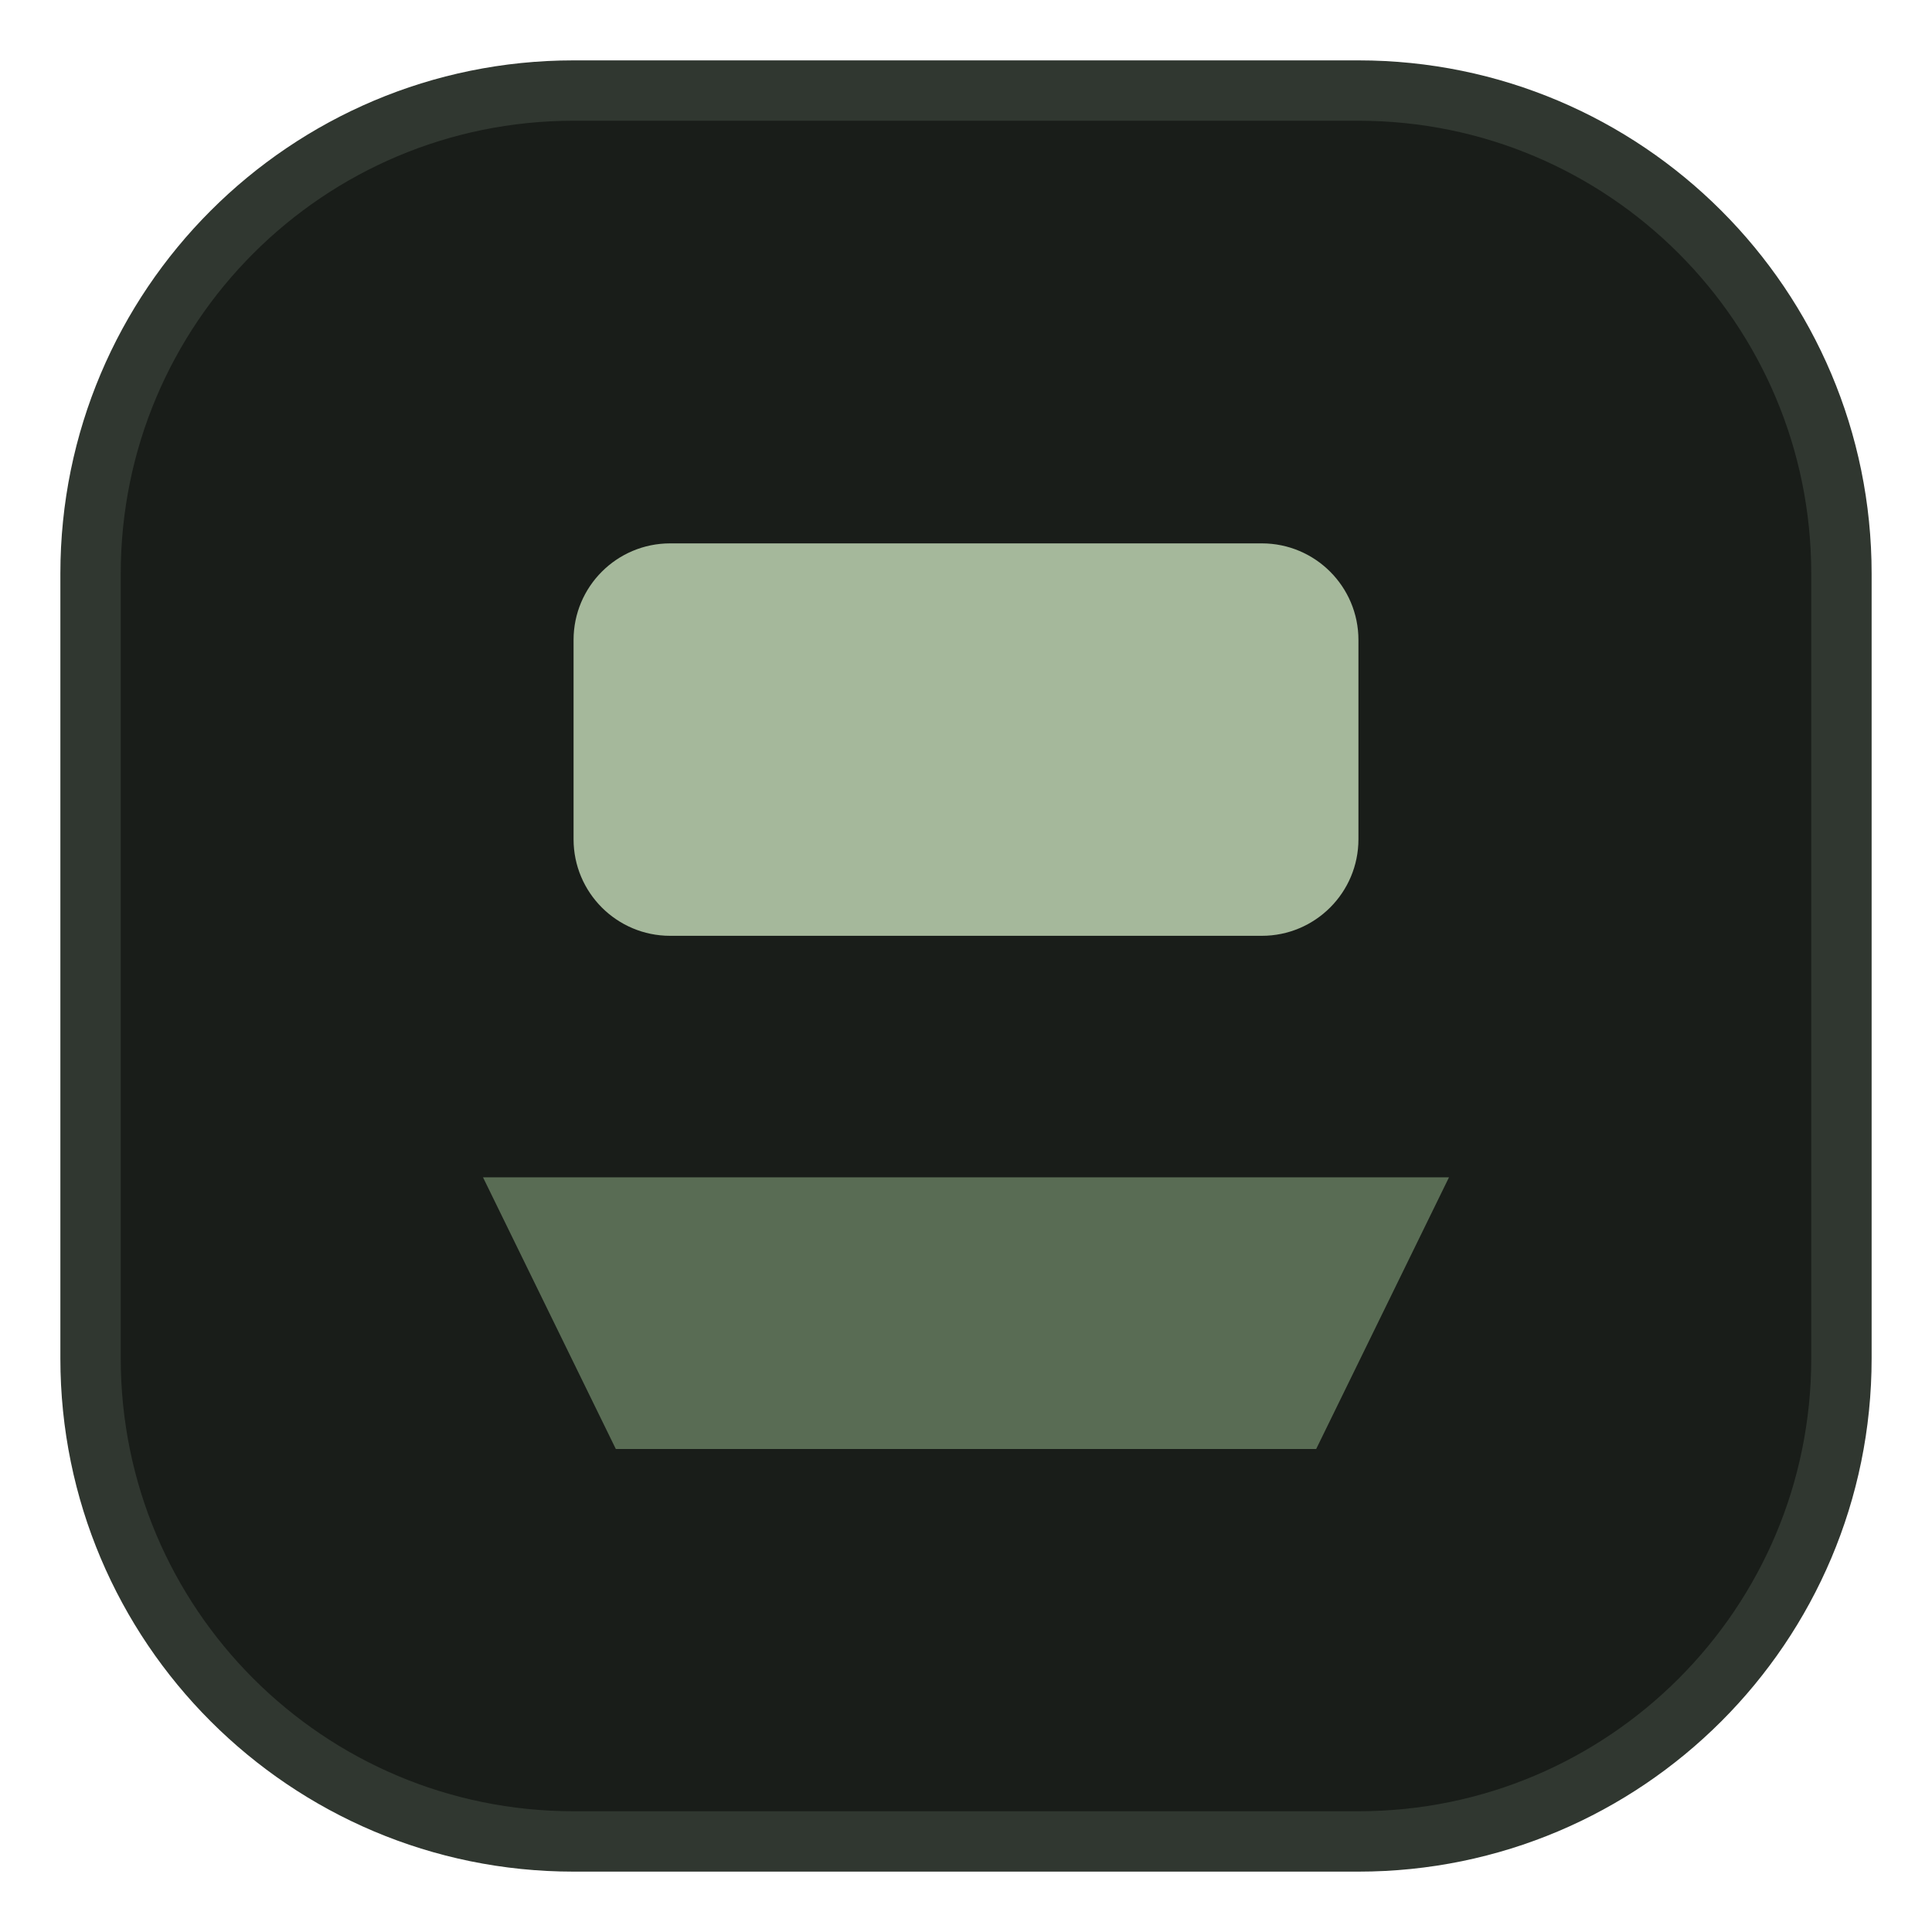
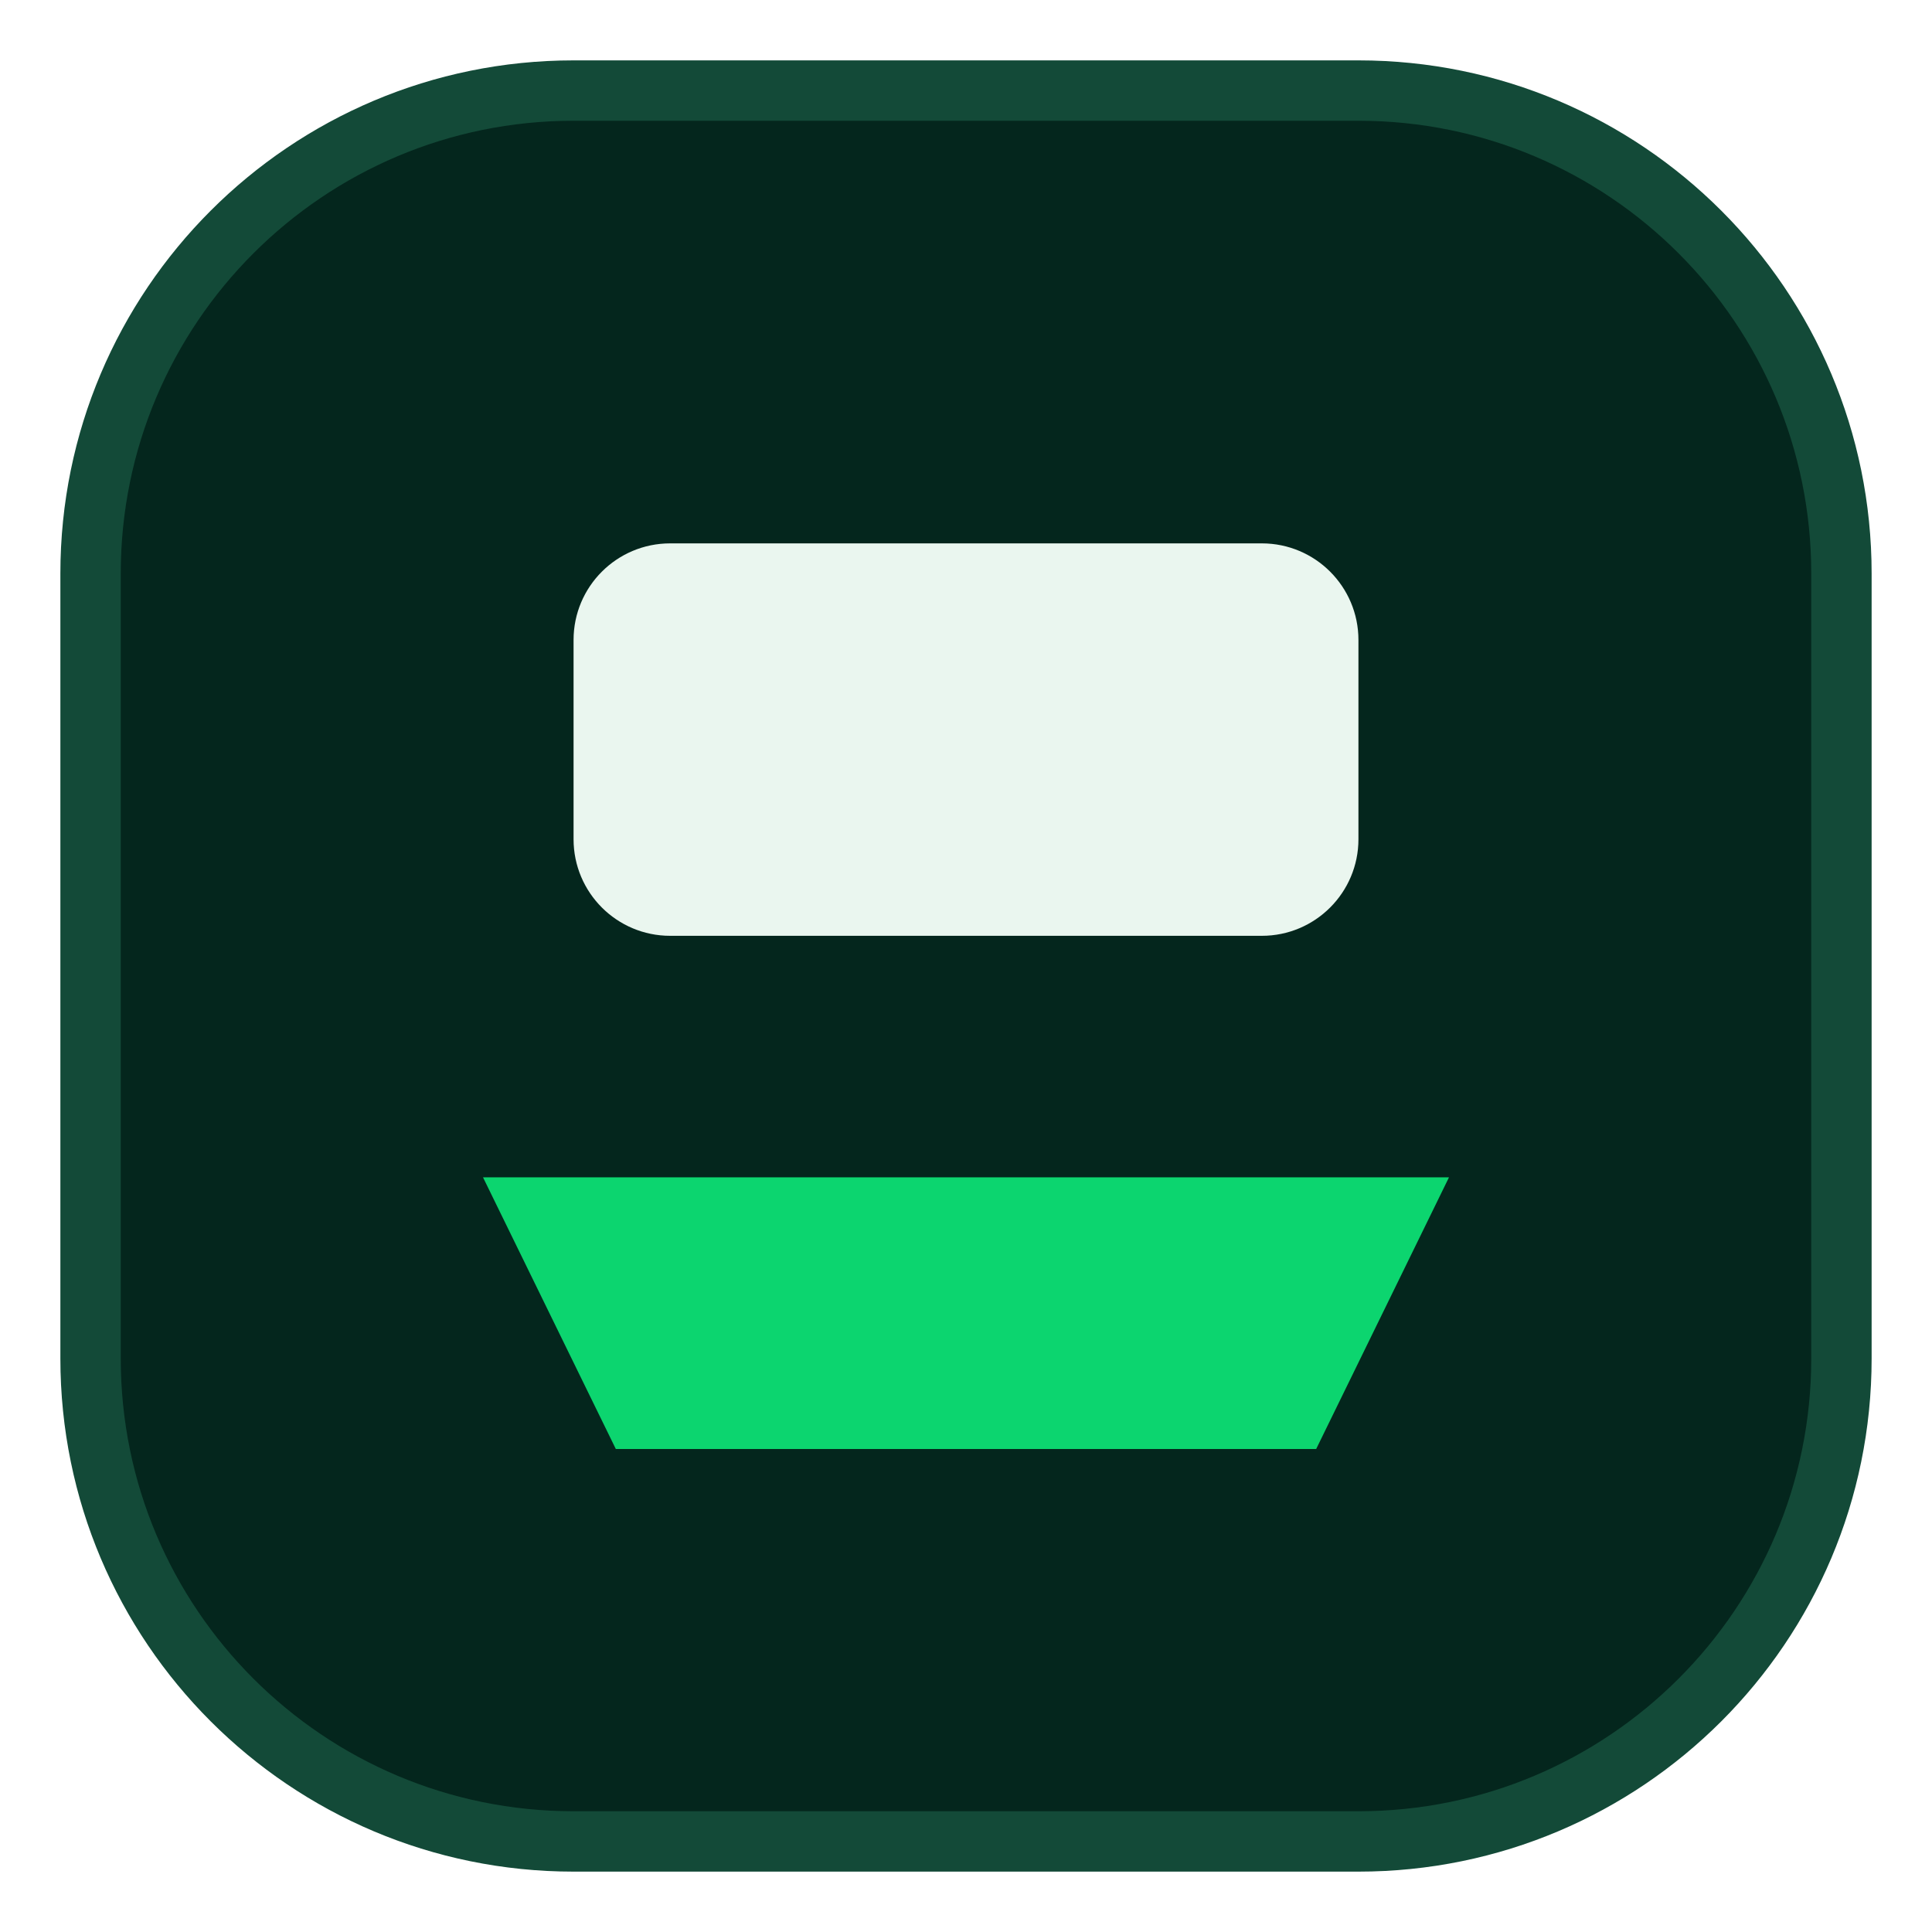
<svg xmlns="http://www.w3.org/2000/svg" viewBox="0 0 32 32">
-   <rect x="1.5" y="1.5" width="29" height="29" rx="8" fill="#191D19" stroke="#303730" />
-   <path d="M8 19.5h16l-2.2 4.5H10.2z" fill="#596C54" />
-   <rect x="9.5" y="9" width="13" height="6.5" rx="1.6" fill="#A5B89B" />
+   <rect x="1.5" y="1.5" width="29" height="29" rx="8" fill="#04261D" stroke="#134A38" />
+   <path d="M8 19.5h16l-2.2 4.5H10.2z" fill="#0CD56F" />
+   <rect x="9.5" y="9" width="13" height="6.5" rx="1.6" fill="#EAF6EF" />
</svg>
